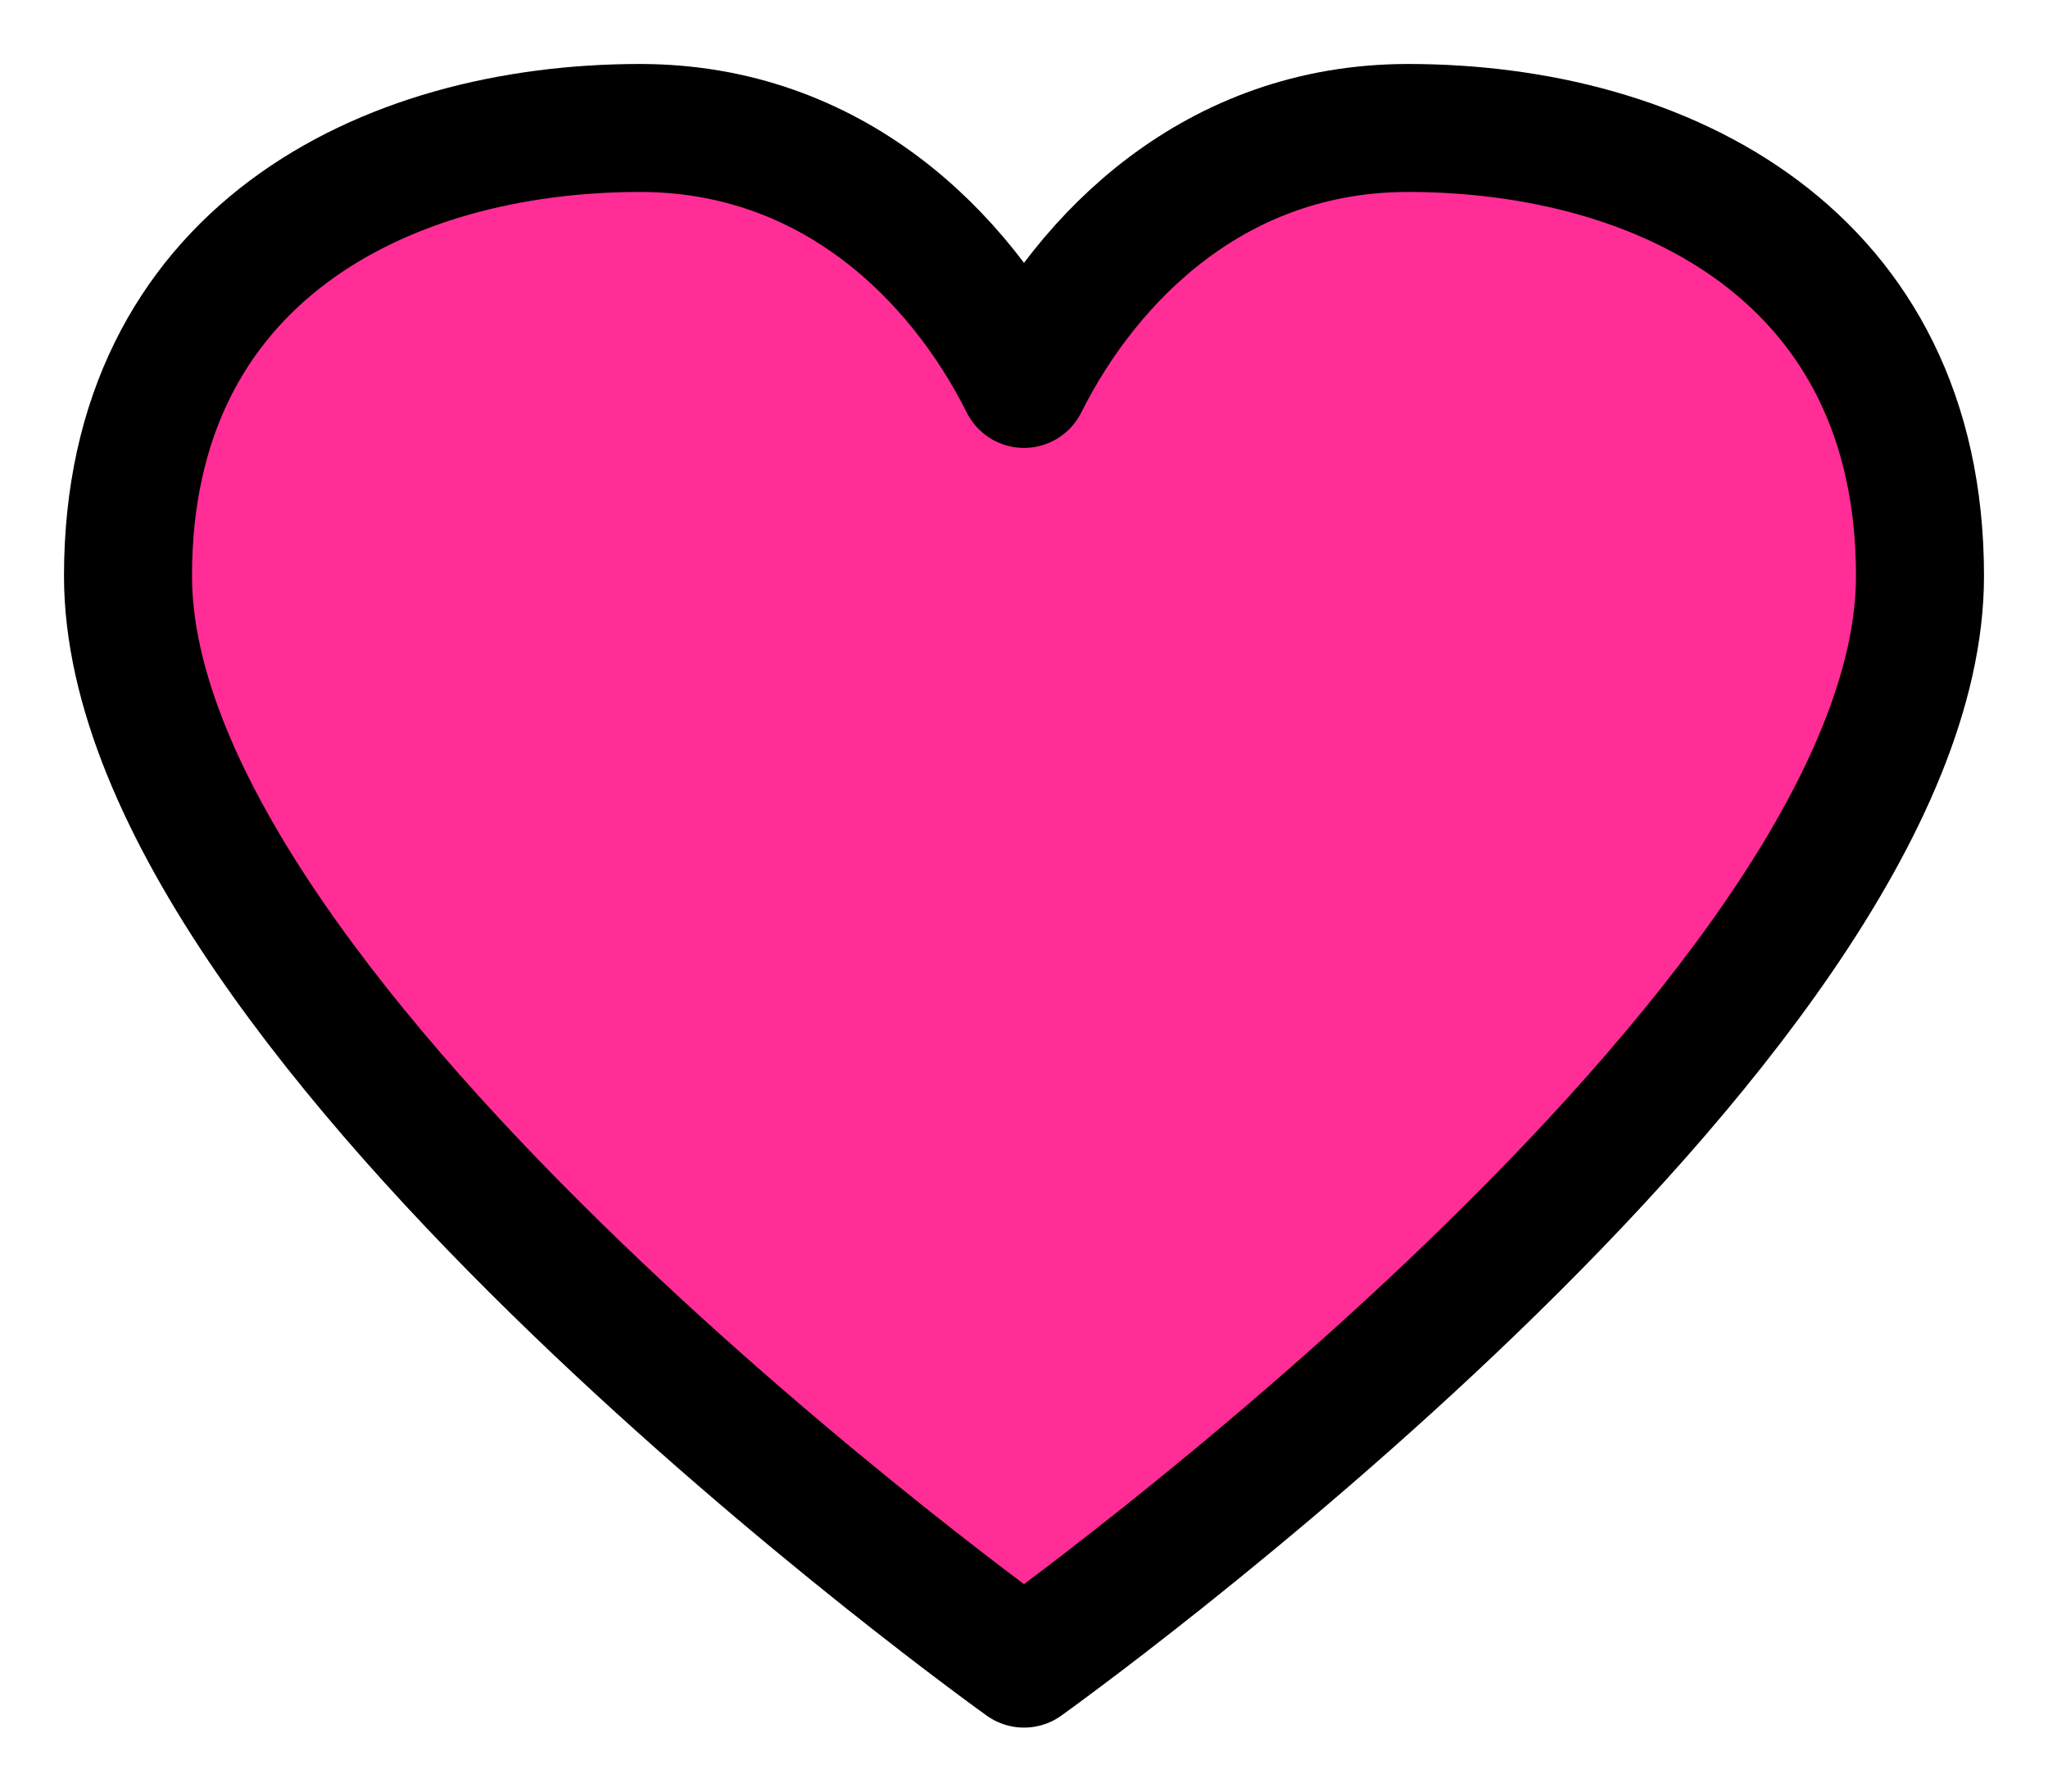
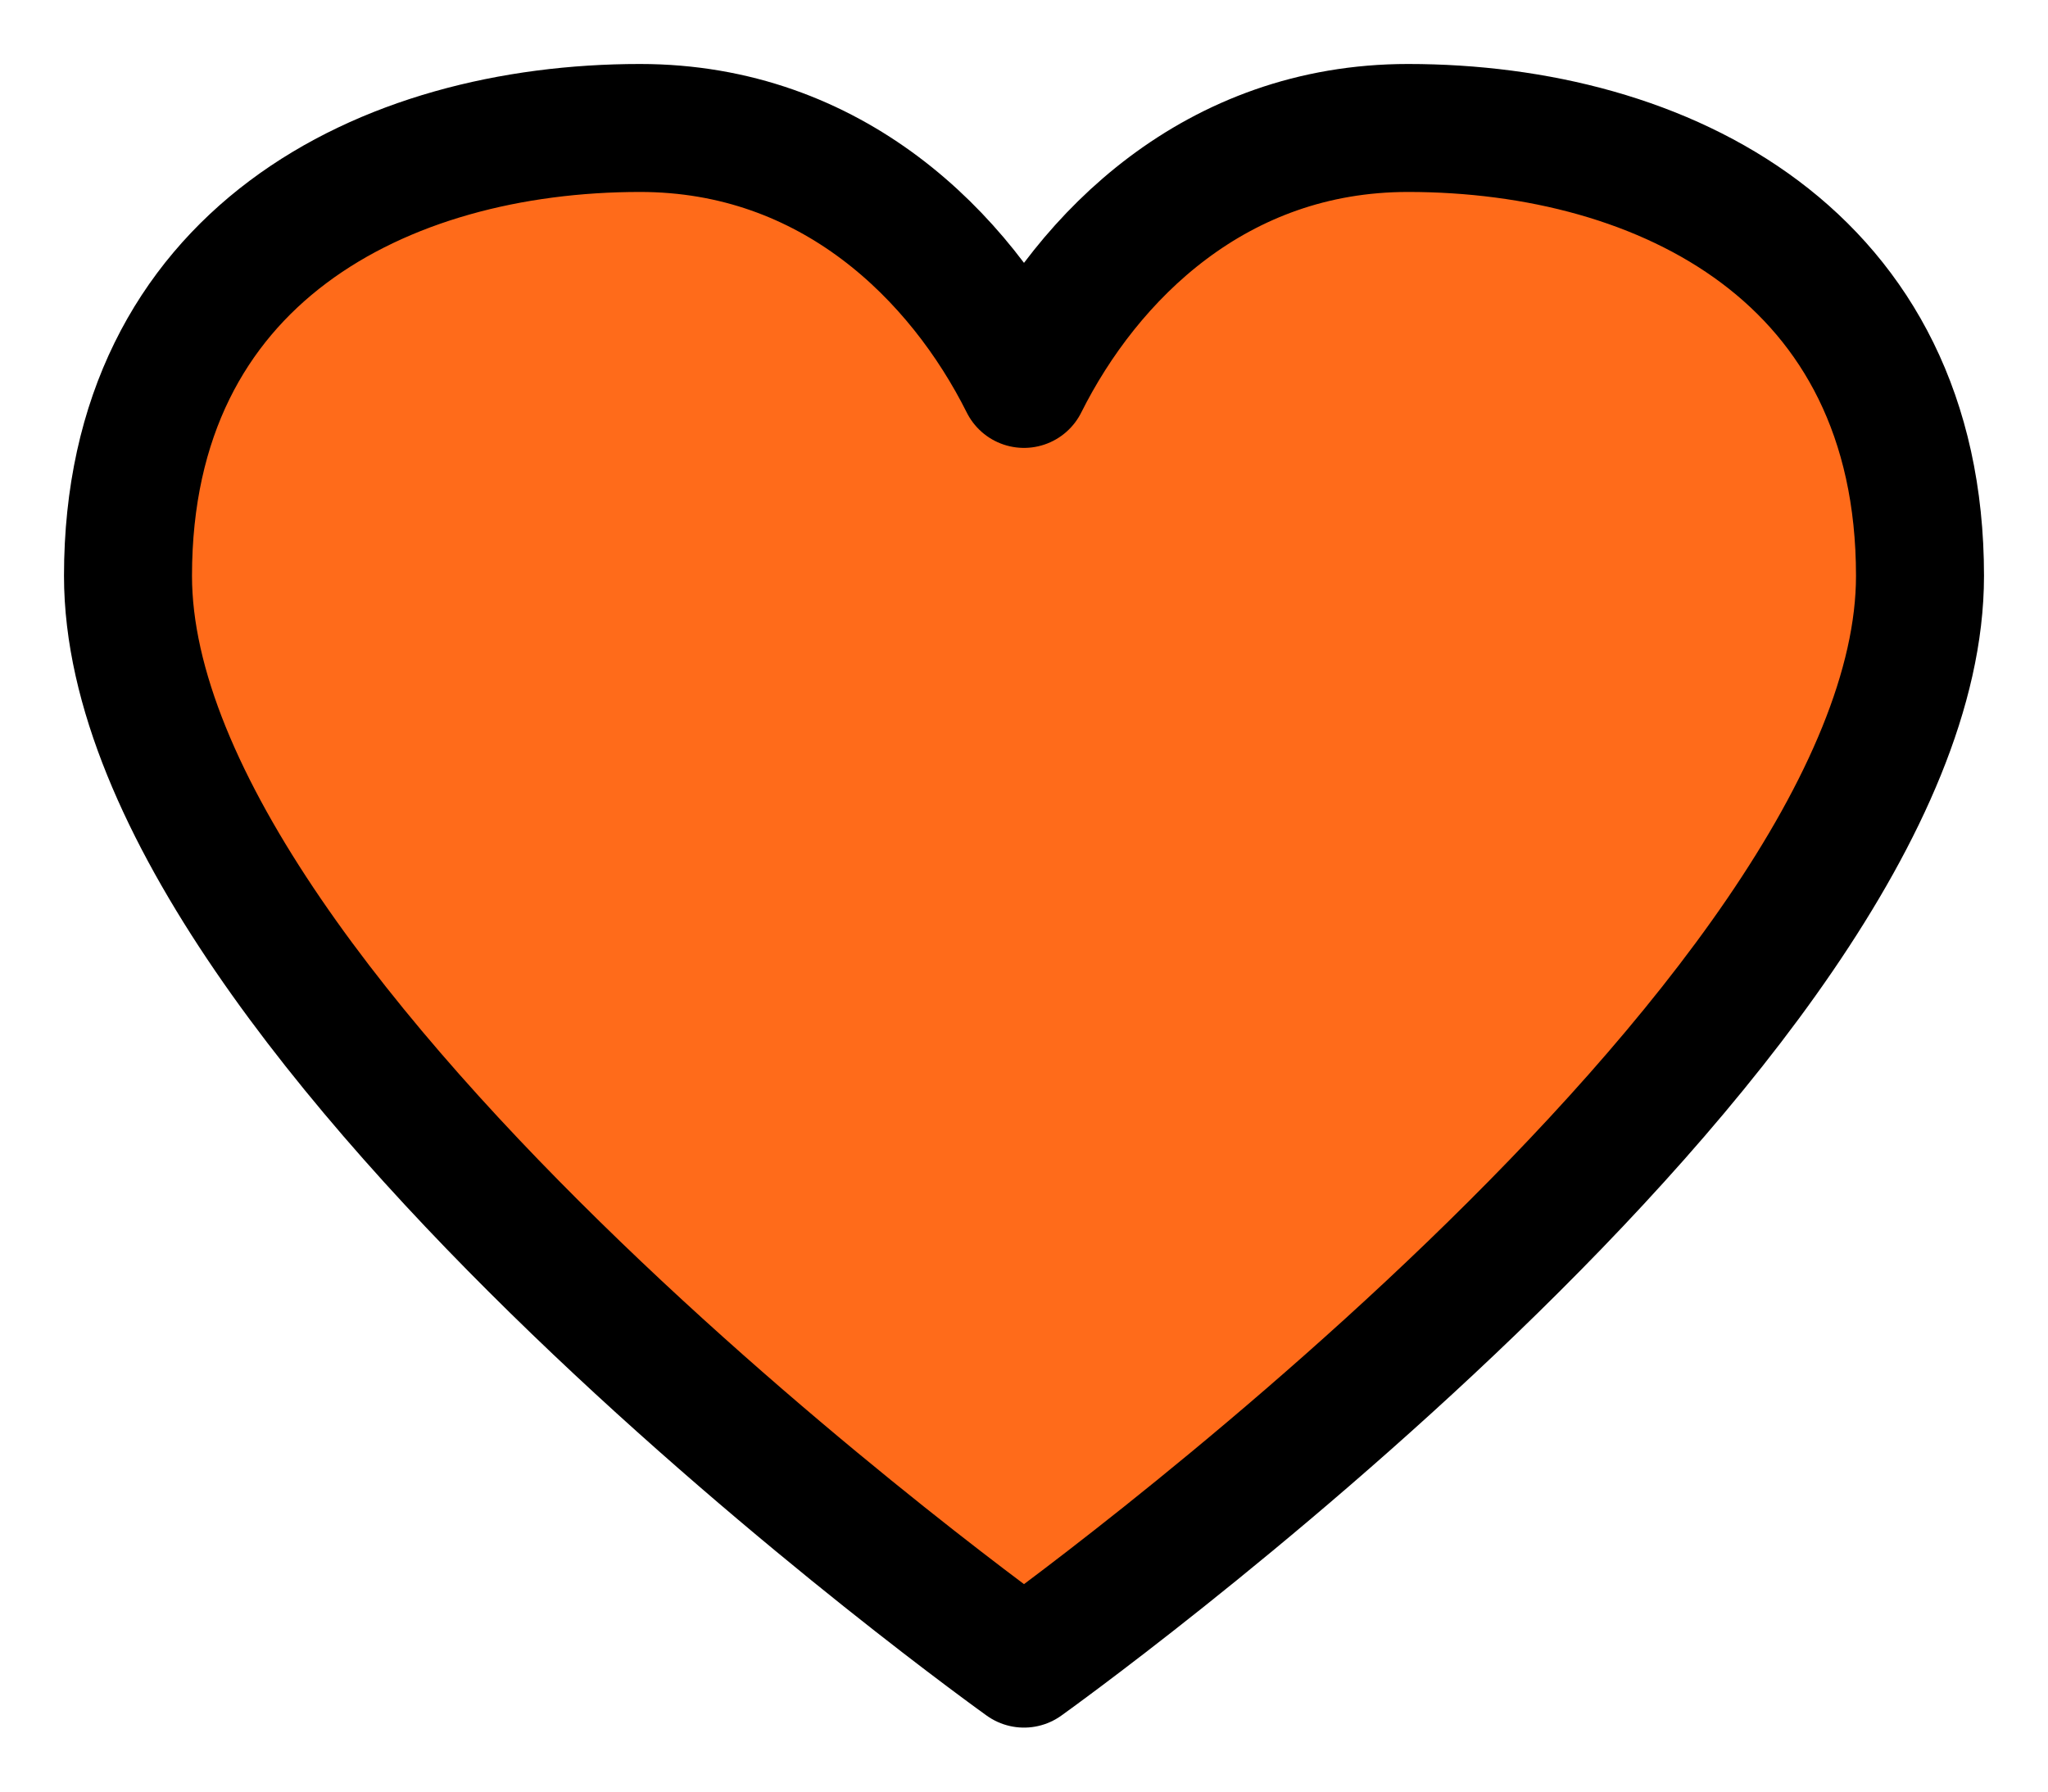
<svg xmlns="http://www.w3.org/2000/svg" viewBox="0 0 32 28" fill="none">
-   <path d="M16 26 C16 26 2 16 2 9 C2 4 6 2 10 2 C13 2 15 4 16 6 C17 4 19 2 22 2 C26 2 30 4 30 9 C30 16 16 26 16 26Z" fill="#FF2D95" stroke="#000" stroke-width="2" stroke-linejoin="round" />
+   <path d="M16 26 C16 26 2 16 2 9 C2 4 6 2 10 2 C13 2 15 4 16 6 C17 4 19 2 22 2 C26 2 30 4 30 9 C30 16 16 26 16 26Z" fill="#FF6B1A" stroke="#000" stroke-width="2" stroke-linejoin="round" />
</svg>
